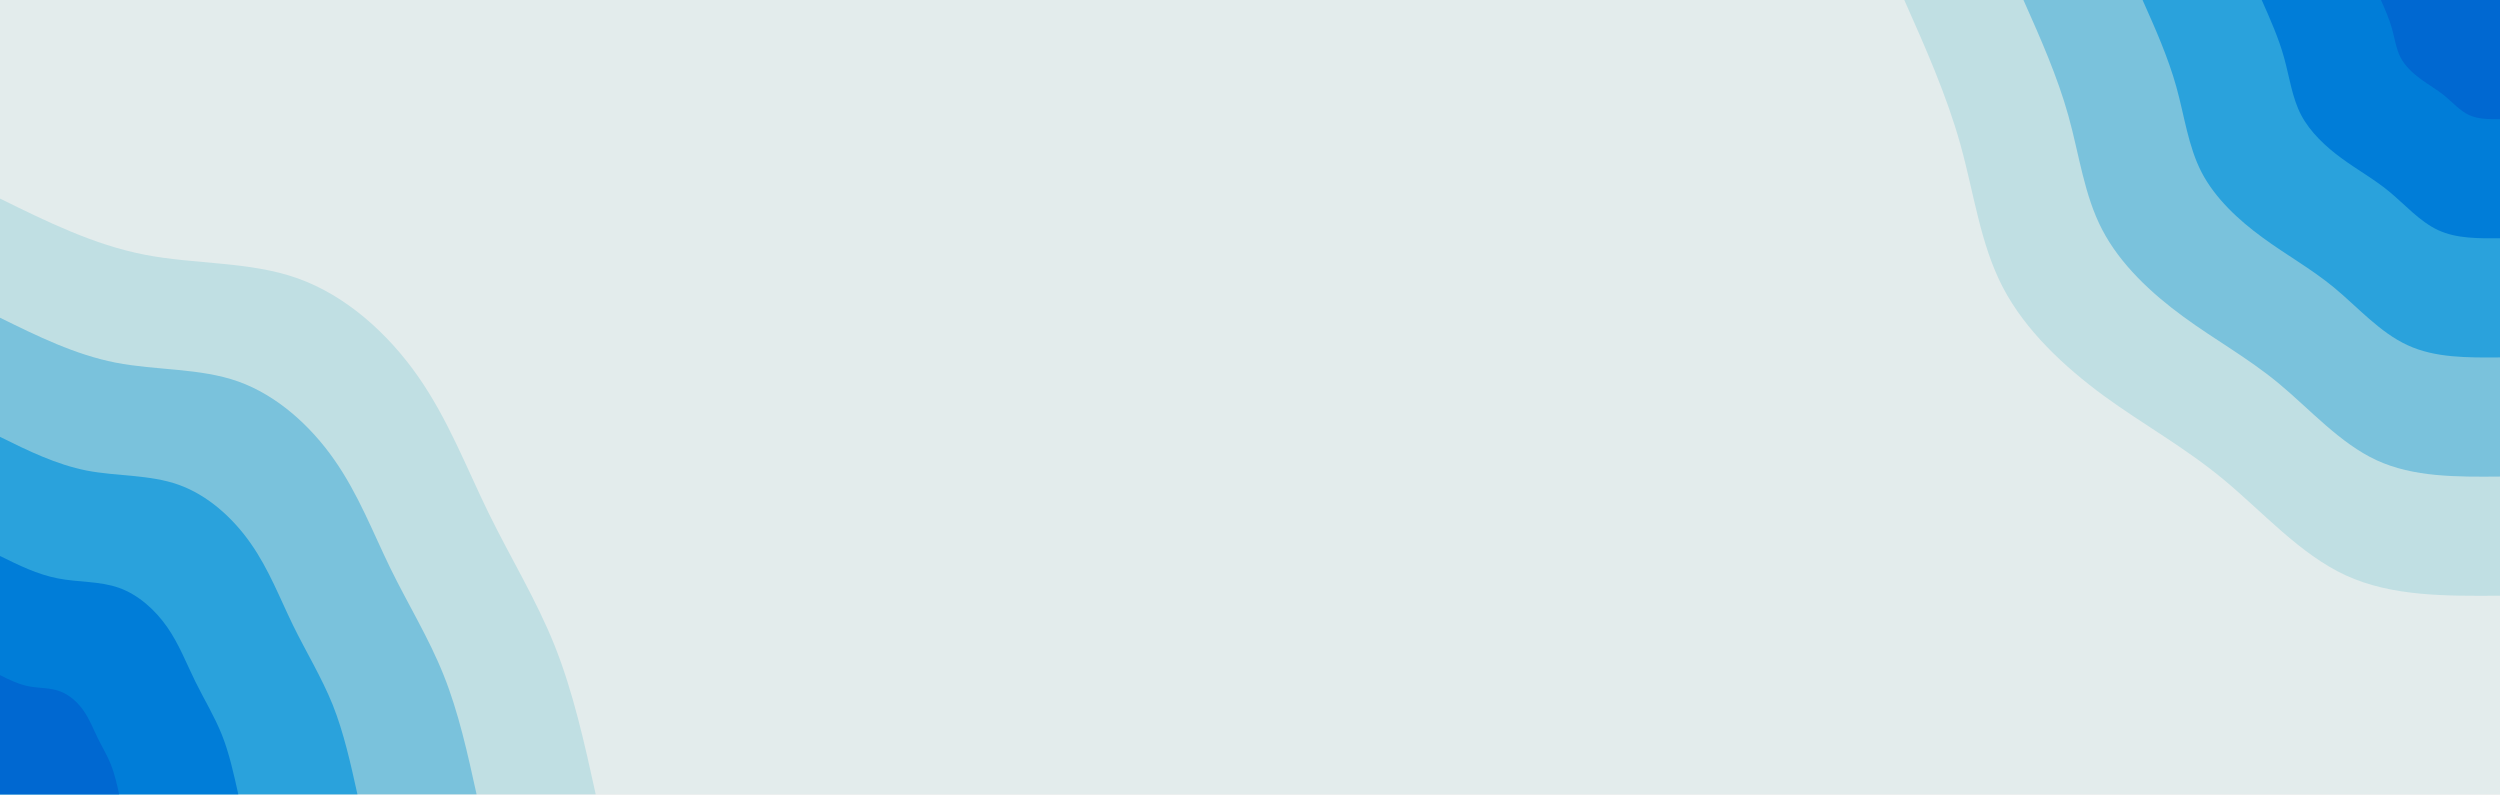
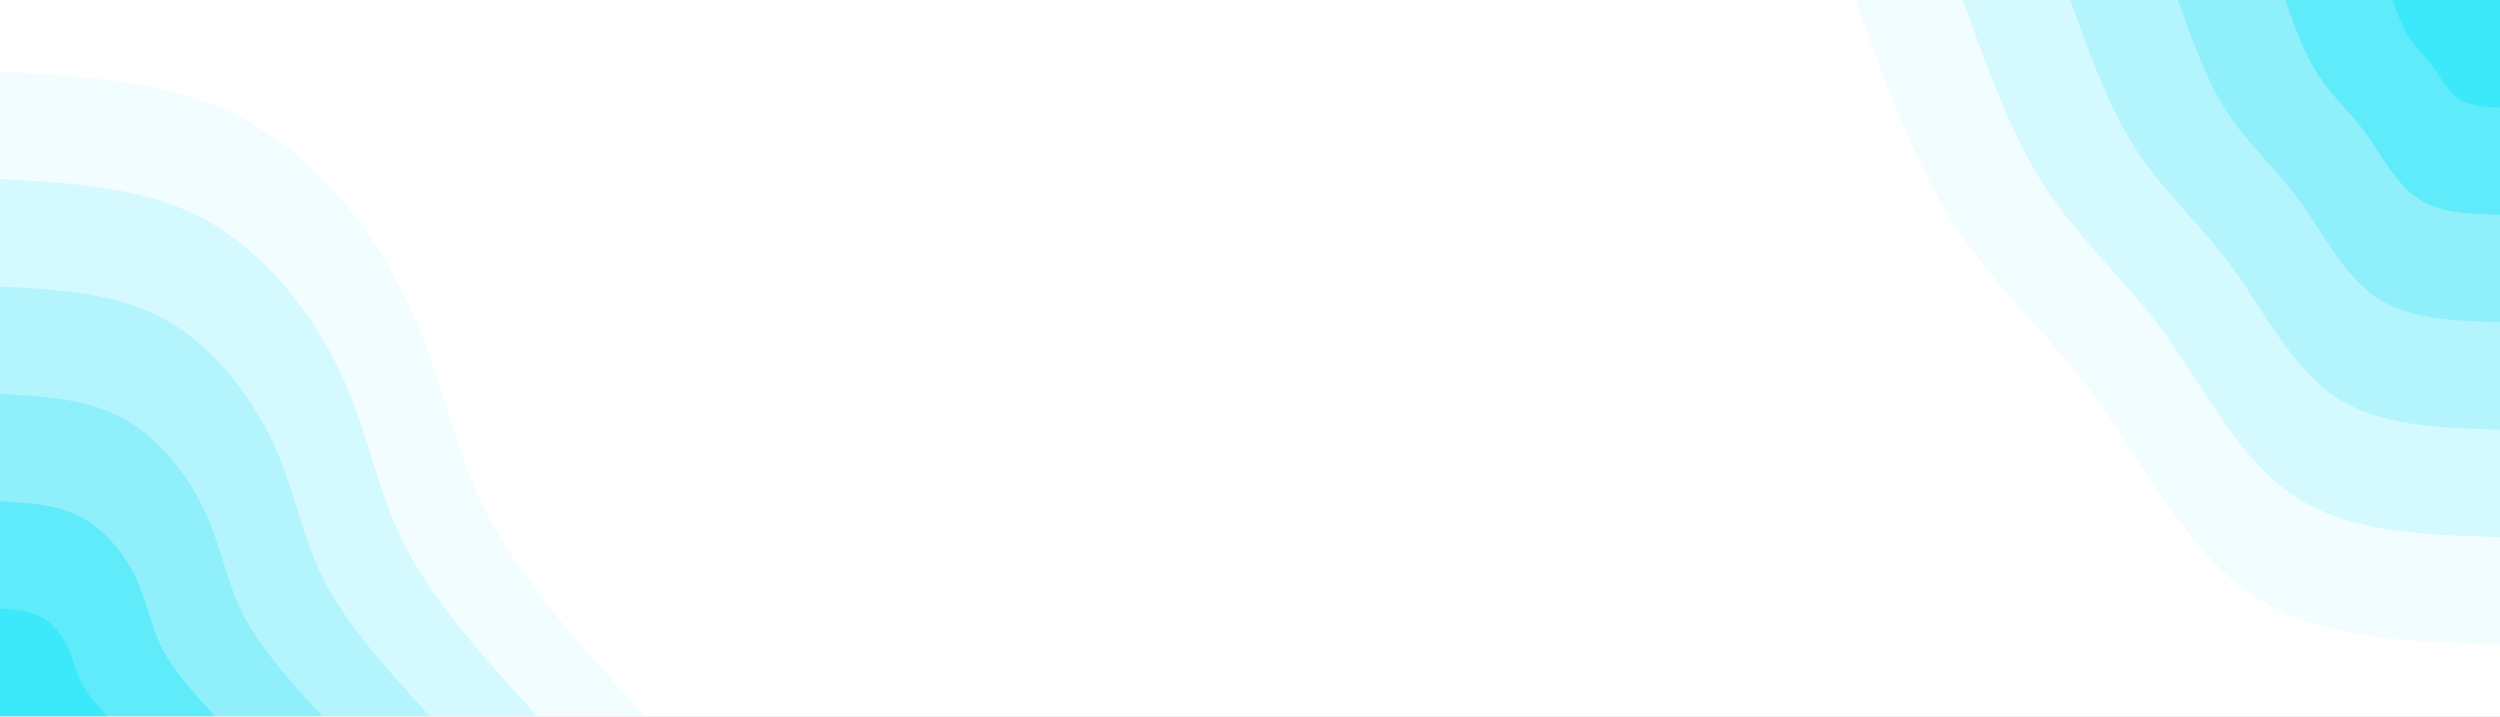
- <svg xmlns="http://www.w3.org/2000/svg" id="visual" viewBox="0 0 1920 610" width="1920" height="610" version="1.1">
-   <rect x="0" y="0" width="1920" height="610" fill="#e3ecec" />
+ <svg xmlns="http://www.w3.org/2000/svg" id="visual" viewBox="0 0 1920 550" width="1920" height="550" version="1.1">
+   <rect x="0" y="0" width="1920" height="550" fill="#FFFFFF" />
  <defs>
-     <linearGradient id="grad1_0" x1="68.2%" y1="0%" x2="100%" y2="100%">
-       <stop offset="-12.951%" stop-color="#0068d1" stop-opacity="1" />
-       <stop offset="112.951%" stop-color="#0068d1" stop-opacity="1" />
+     <linearGradient id="grad1_0" x1="71.4%" y1="0%" x2="100%" y2="100%">
+       <stop offset="-19.818%" stop-color="#3ce9fa" stop-opacity="1" />
+       <stop offset="119.818%" stop-color="#3ce9fa" stop-opacity="1" />
    </linearGradient>
  </defs>
  <defs>
-     <linearGradient id="grad1_1" x1="68.2%" y1="0%" x2="100%" y2="100%">
-       <stop offset="-12.951%" stop-color="#0068d1" stop-opacity="1" />
-       <stop offset="112.951%" stop-color="#0090db" stop-opacity="1" />
+     <linearGradient id="grad1_1" x1="71.4%" y1="0%" x2="100%" y2="100%">
+       <stop offset="-19.818%" stop-color="#3ce9fa" stop-opacity="1" />
+       <stop offset="119.818%" stop-color="#7aeefb" stop-opacity="1" />
    </linearGradient>
  </defs>
  <defs>
-     <linearGradient id="grad1_2" x1="68.2%" y1="0%" x2="100%" y2="100%">
-       <stop offset="-12.951%" stop-color="#55b3dc" stop-opacity="1" />
-       <stop offset="112.951%" stop-color="#0090db" stop-opacity="1" />
+     <linearGradient id="grad1_2" x1="71.4%" y1="0%" x2="100%" y2="100%">
+       <stop offset="-19.818%" stop-color="#a2f3fc" stop-opacity="1" />
+       <stop offset="119.818%" stop-color="#7aeefb" stop-opacity="1" />
    </linearGradient>
  </defs>
  <defs>
-     <linearGradient id="grad1_3" x1="68.2%" y1="0%" x2="100%" y2="100%">
-       <stop offset="-12.951%" stop-color="#55b3dc" stop-opacity="1" />
-       <stop offset="112.951%" stop-color="#9dd1de" stop-opacity="1" />
+     <linearGradient id="grad1_3" x1="71.4%" y1="0%" x2="100%" y2="100%">
+       <stop offset="-19.818%" stop-color="#a2f3fc" stop-opacity="1" />
+       <stop offset="119.818%" stop-color="#c4f7fd" stop-opacity="1" />
    </linearGradient>
  </defs>
  <defs>
-     <linearGradient id="grad1_4" x1="68.2%" y1="0%" x2="100%" y2="100%">
-       <stop offset="-12.951%" stop-color="#e3ecec" stop-opacity="1" />
-       <stop offset="112.951%" stop-color="#9dd1de" stop-opacity="1" />
+     <linearGradient id="grad1_4" x1="71.4%" y1="0%" x2="100%" y2="100%">
+       <stop offset="-19.818%" stop-color="#e3fbfe" stop-opacity="1" />
+       <stop offset="119.818%" stop-color="#c4f7fd" stop-opacity="1" />
    </linearGradient>
  </defs>
  <defs>
-     <linearGradient id="grad2_0" x1="0%" y1="0%" x2="31.8%" y2="100%">
-       <stop offset="-12.951%" stop-color="#0068d1" stop-opacity="1" />
-       <stop offset="112.951%" stop-color="#0068d1" stop-opacity="1" />
+     <linearGradient id="grad1_5" x1="71.4%" y1="0%" x2="100%" y2="100%">
+       <stop offset="-19.818%" stop-color="#e3fbfe" stop-opacity="1" />
+       <stop offset="119.818%" stop-color="#ffffff" stop-opacity="1" />
    </linearGradient>
  </defs>
  <defs>
-     <linearGradient id="grad2_1" x1="0%" y1="0%" x2="31.8%" y2="100%">
-       <stop offset="-12.951%" stop-color="#0090db" stop-opacity="1" />
-       <stop offset="112.951%" stop-color="#0068d1" stop-opacity="1" />
+     <linearGradient id="grad2_0" x1="0%" y1="0%" x2="28.6%" y2="100%">
+       <stop offset="-19.818%" stop-color="#3ce9fa" stop-opacity="1" />
+       <stop offset="119.818%" stop-color="#3ce9fa" stop-opacity="1" />
    </linearGradient>
  </defs>
  <defs>
-     <linearGradient id="grad2_2" x1="0%" y1="0%" x2="31.8%" y2="100%">
-       <stop offset="-12.951%" stop-color="#0090db" stop-opacity="1" />
-       <stop offset="112.951%" stop-color="#55b3dc" stop-opacity="1" />
+     <linearGradient id="grad2_1" x1="0%" y1="0%" x2="28.6%" y2="100%">
+       <stop offset="-19.818%" stop-color="#7aeefb" stop-opacity="1" />
+       <stop offset="119.818%" stop-color="#3ce9fa" stop-opacity="1" />
    </linearGradient>
  </defs>
  <defs>
-     <linearGradient id="grad2_3" x1="0%" y1="0%" x2="31.8%" y2="100%">
-       <stop offset="-12.951%" stop-color="#9dd1de" stop-opacity="1" />
-       <stop offset="112.951%" stop-color="#55b3dc" stop-opacity="1" />
+     <linearGradient id="grad2_2" x1="0%" y1="0%" x2="28.6%" y2="100%">
+       <stop offset="-19.818%" stop-color="#7aeefb" stop-opacity="1" />
+       <stop offset="119.818%" stop-color="#a2f3fc" stop-opacity="1" />
    </linearGradient>
  </defs>
  <defs>
-     <linearGradient id="grad2_4" x1="0%" y1="0%" x2="31.8%" y2="100%">
-       <stop offset="-12.951%" stop-color="#9dd1de" stop-opacity="1" />
-       <stop offset="112.951%" stop-color="#e3ecec" stop-opacity="1" />
+     <linearGradient id="grad2_3" x1="0%" y1="0%" x2="28.6%" y2="100%">
+       <stop offset="-19.818%" stop-color="#c4f7fd" stop-opacity="1" />
+       <stop offset="119.818%" stop-color="#a2f3fc" stop-opacity="1" />
+     </linearGradient>
+   </defs>
+   <defs>
+     <linearGradient id="grad2_4" x1="0%" y1="0%" x2="28.6%" y2="100%">
+       <stop offset="-19.818%" stop-color="#c4f7fd" stop-opacity="1" />
+       <stop offset="119.818%" stop-color="#e3fbfe" stop-opacity="1" />
+     </linearGradient>
+   </defs>
+   <defs>
+     <linearGradient id="grad2_5" x1="0%" y1="0%" x2="28.6%" y2="100%">
+       <stop offset="-19.818%" stop-color="#ffffff" stop-opacity="1" />
+       <stop offset="119.818%" stop-color="#e3fbfe" stop-opacity="1" />
    </linearGradient>
  </defs>
  <g transform="translate(1920, 0)">
-     <path d="M0 457.5C-41.6 457.8 -83.2 458.1 -118.4 441.9C-153.6 425.7 -182.5 392.9 -212.5 368.1C-242.5 343.3 -273.5 326.4 -304.1 304.1C-334.6 281.7 -364.6 253.8 -381.9 220.5C-399.2 187.2 -403.9 148.7 -414.4 111C-424.9 73.4 -441.2 36.7 -457.5 0L0 0Z" fill="#c0dfe3" />
-     <path d="M0 366C-33.3 366.3 -66.5 366.5 -94.7 353.5C-122.9 340.5 -146 314.3 -170 294.4C-194 274.6 -218.8 261.1 -243.2 243.2C-267.7 225.3 -291.7 203 -305.5 176.4C-319.4 149.8 -323.1 118.9 -331.5 88.8C-339.9 58.7 -352.9 29.4 -366 0L0 0Z" fill="#7ac2dc" />
-     <path d="M0 274.5C-25 274.7 -49.9 274.9 -71 265.1C-92.2 255.4 -109.5 235.7 -127.5 220.8C-145.5 206 -164.1 195.9 -182.4 182.4C-200.8 169 -218.8 152.3 -229.2 132.3C-239.5 112.3 -242.3 89.2 -248.6 66.6C-254.9 44 -264.7 22 -274.5 0L0 0Z" fill="#2aa2dc" />
-     <path d="M0 183C-16.6 183.1 -33.3 183.3 -47.4 176.8C-61.5 170.3 -73 157.1 -85 147.2C-97 137.3 -109.4 130.6 -121.6 121.6C-133.8 112.7 -145.8 101.5 -152.8 88.2C-159.7 74.9 -161.6 59.5 -165.8 44.4C-169.9 29.4 -176.5 14.7 -183 0L0 0Z" fill="#007dd8" />
-     <path d="M0 91.5C-8.3 91.6 -16.6 91.6 -23.7 88.4C-30.7 85.1 -36.5 78.6 -42.5 73.6C-48.5 68.7 -54.7 65.3 -60.8 60.8C-66.9 56.3 -72.9 50.8 -76.4 44.1C-79.8 37.4 -80.8 29.7 -82.9 22.2C-85 14.7 -88.2 7.3 -91.5 0L0 0Z" fill="#0068d1" />
+     <path d="M0 495C-69.4 492.9 -138.9 490.9 -189.4 457.3C-240 423.8 -271.7 358.7 -308.3 308.3C-344.9 257.9 -386.6 222.3 -418.5 173.4C-450.5 124.4 -472.7 62.2 -495 0L0 0Z" fill="#f1fdff" />
+     <path d="M0 412.5C-57.9 410.8 -115.7 409.1 -157.9 381.1C-200 353.1 -226.4 298.9 -256.9 256.9C-287.5 214.9 -322.1 185.2 -348.8 144.5C-375.4 103.7 -393.9 51.8 -412.5 0L0 0Z" fill="#d4f9fe" />
+     <path d="M0 330C-46.3 328.6 -92.6 327.3 -126.3 304.9C-160 282.5 -181.1 239.1 -205.5 205.5C-230 172 -257.7 148.2 -279 115.6C-300.3 83 -315.2 41.5 -330 0L0 0Z" fill="#b4f5fd" />
+     <path d="M0 247.5C-34.7 246.5 -69.4 245.4 -94.7 228.7C-120 211.9 -135.8 179.3 -154.1 154.1C-172.5 129 -193.3 111.1 -209.3 86.7C-225.2 62.2 -236.4 31.1 -247.5 0L0 0Z" fill="#8ff0fc" />
+     <path d="M0 165C-23.1 164.3 -46.3 163.6 -63.1 152.4C-80 141.3 -90.6 119.6 -102.8 102.8C-115 86 -128.9 74.1 -139.5 57.8C-150.2 41.5 -157.6 20.7 -165 0L0 0Z" fill="#60ebfb" />
+     <path d="M0 82.5C-11.6 82.2 -23.1 81.8 -31.6 76.2C-40 70.6 -45.3 59.8 -51.4 51.4C-57.5 43 -64.4 37 -69.8 28.9C-75.1 20.7 -78.8 10.4 -82.5 0L0 0Z" fill="#3ce9fa" />
  </g>
-   <g transform="translate(0, 610)">
-     <path d="M0 -457.5C36.1 -439.7 72.1 -422 111 -414.4C150 -406.8 191.8 -409.4 228.7 -396.2C265.7 -383 297.9 -354 321 -321C344.1 -288 358.1 -251.1 375 -216.5C391.9 -181.9 411.7 -149.8 426 -114.1C440.2 -78.5 448.9 -39.2 457.5 0L0 0Z" fill="#c0dfe3" />
-     <path d="M0 -366C28.8 -351.8 57.7 -337.6 88.8 -331.5C120 -325.4 153.4 -327.5 183 -317C212.6 -306.4 238.4 -283.2 256.8 -256.8C275.3 -230.4 286.5 -200.8 300 -173.2C313.5 -145.6 329.4 -119.9 340.8 -91.3C352.2 -62.8 359.1 -31.4 366 0L0 0Z" fill="#7ac2dc" />
-     <path d="M0 -274.5C21.6 -263.8 43.3 -253.2 66.6 -248.6C90 -244.1 115.1 -245.6 137.2 -237.7C159.4 -229.8 178.8 -212.4 192.6 -192.6C206.5 -172.8 214.9 -150.6 225 -129.9C235.1 -109.2 247 -89.9 255.6 -68.5C264.1 -47.1 269.3 -23.5 274.5 0L0 0Z" fill="#2aa2dc" />
-     <path d="M0 -183C14.4 -175.9 28.8 -168.8 44.4 -165.8C60 -162.7 76.7 -163.8 91.5 -158.5C106.3 -153.2 119.2 -141.6 128.4 -128.4C137.6 -115.2 143.2 -100.4 150 -86.6C156.8 -72.8 164.7 -59.9 170.4 -45.7C176.1 -31.4 179.5 -15.7 183 0L0 0Z" fill="#007dd8" />
-     <path d="M0 -91.5C7.2 -87.9 14.4 -84.4 22.2 -82.9C30 -81.4 38.4 -81.9 45.7 -79.2C53.1 -76.6 59.6 -70.8 64.2 -64.2C68.8 -57.6 71.6 -50.2 75 -43.3C78.4 -36.4 82.3 -30 85.2 -22.8C88 -15.7 89.8 -7.8 91.5 0L0 0Z" fill="#0068d1" />
+   <g transform="translate(0, 550)">
+     <path d="M0 -495C66.9 -491.4 133.9 -487.8 189.4 -457.3C245 -426.9 289.1 -369.6 314.7 -314.7C340.2 -259.7 347.2 -207 374.2 -155C401.1 -102.9 448.1 -51.5 495 0L0 0Z" fill="#f1fdff" />
+     <path d="M0 -412.5C55.8 -409.5 111.6 -406.5 157.9 -381.1C204.1 -355.7 240.9 -308 262.2 -262.2C283.5 -216.4 289.3 -172.5 311.8 -129.2C334.3 -85.8 373.4 -42.9 412.5 0L0 0Z" fill="#d4f9fe" />
+     <path d="M0 -330C44.6 -327.6 89.3 -325.2 126.3 -304.9C163.3 -284.6 192.7 -246.4 209.8 -209.8C226.8 -173.1 231.5 -138 249.4 -103.3C267.4 -68.6 298.7 -34.3 330 0L0 0Z" fill="#b4f5fd" />
+     <path d="M0 -247.5C33.5 -245.7 66.9 -243.9 94.7 -228.7C122.5 -213.4 144.6 -184.8 157.3 -157.3C170.1 -129.9 173.6 -103.5 187.1 -77.5C200.6 -51.5 224 -25.7 247.5 0L0 0Z" fill="#8ff0fc" />
+     <path d="M0 -165C22.3 -163.8 44.6 -162.6 63.1 -152.4C81.7 -142.3 96.4 -123.2 104.9 -104.9C113.4 -86.6 115.7 -69 124.7 -51.7C133.7 -34.3 149.4 -17.2 165 0L0 0Z" fill="#60ebfb" />
+     <path d="M0 -82.5C11.2 -81.9 22.3 -81.3 31.6 -76.2C40.8 -71.1 48.2 -61.6 52.4 -52.4C56.7 -43.3 57.9 -34.5 62.4 -25.8C66.9 -17.2 74.7 -8.6 82.5 0L0 0Z" fill="#3ce9fa" />
  </g>
</svg>
